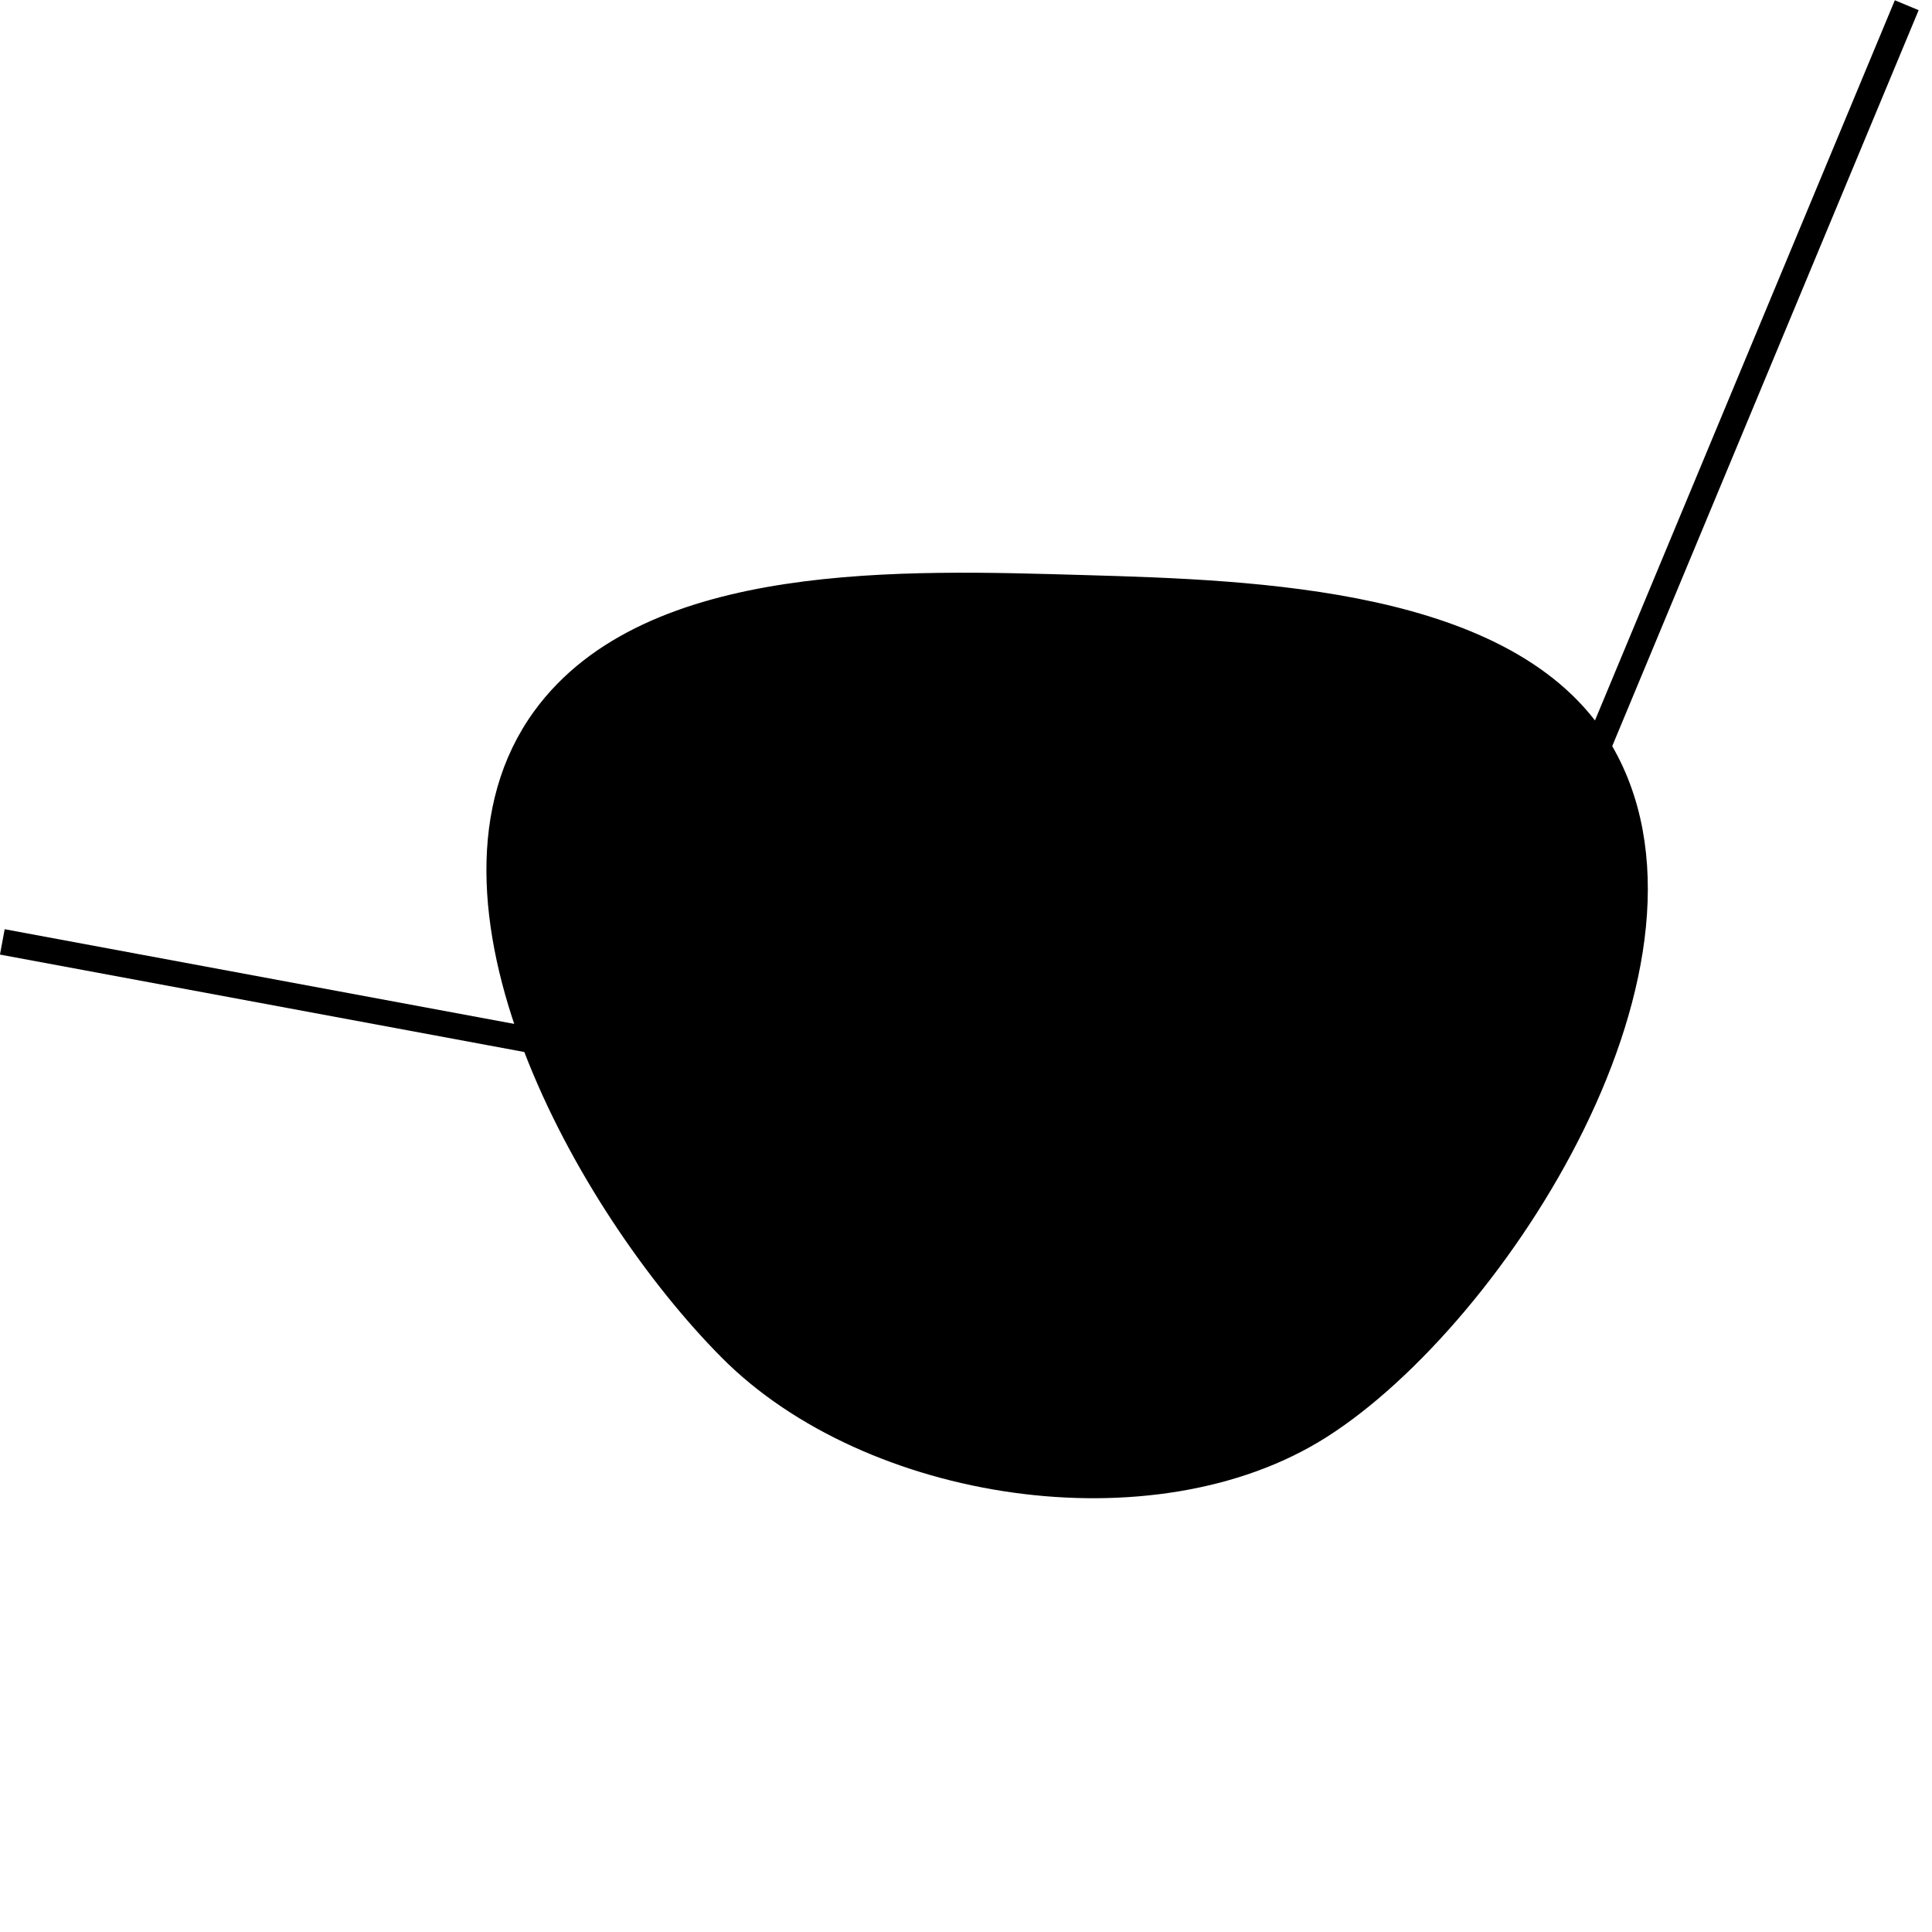
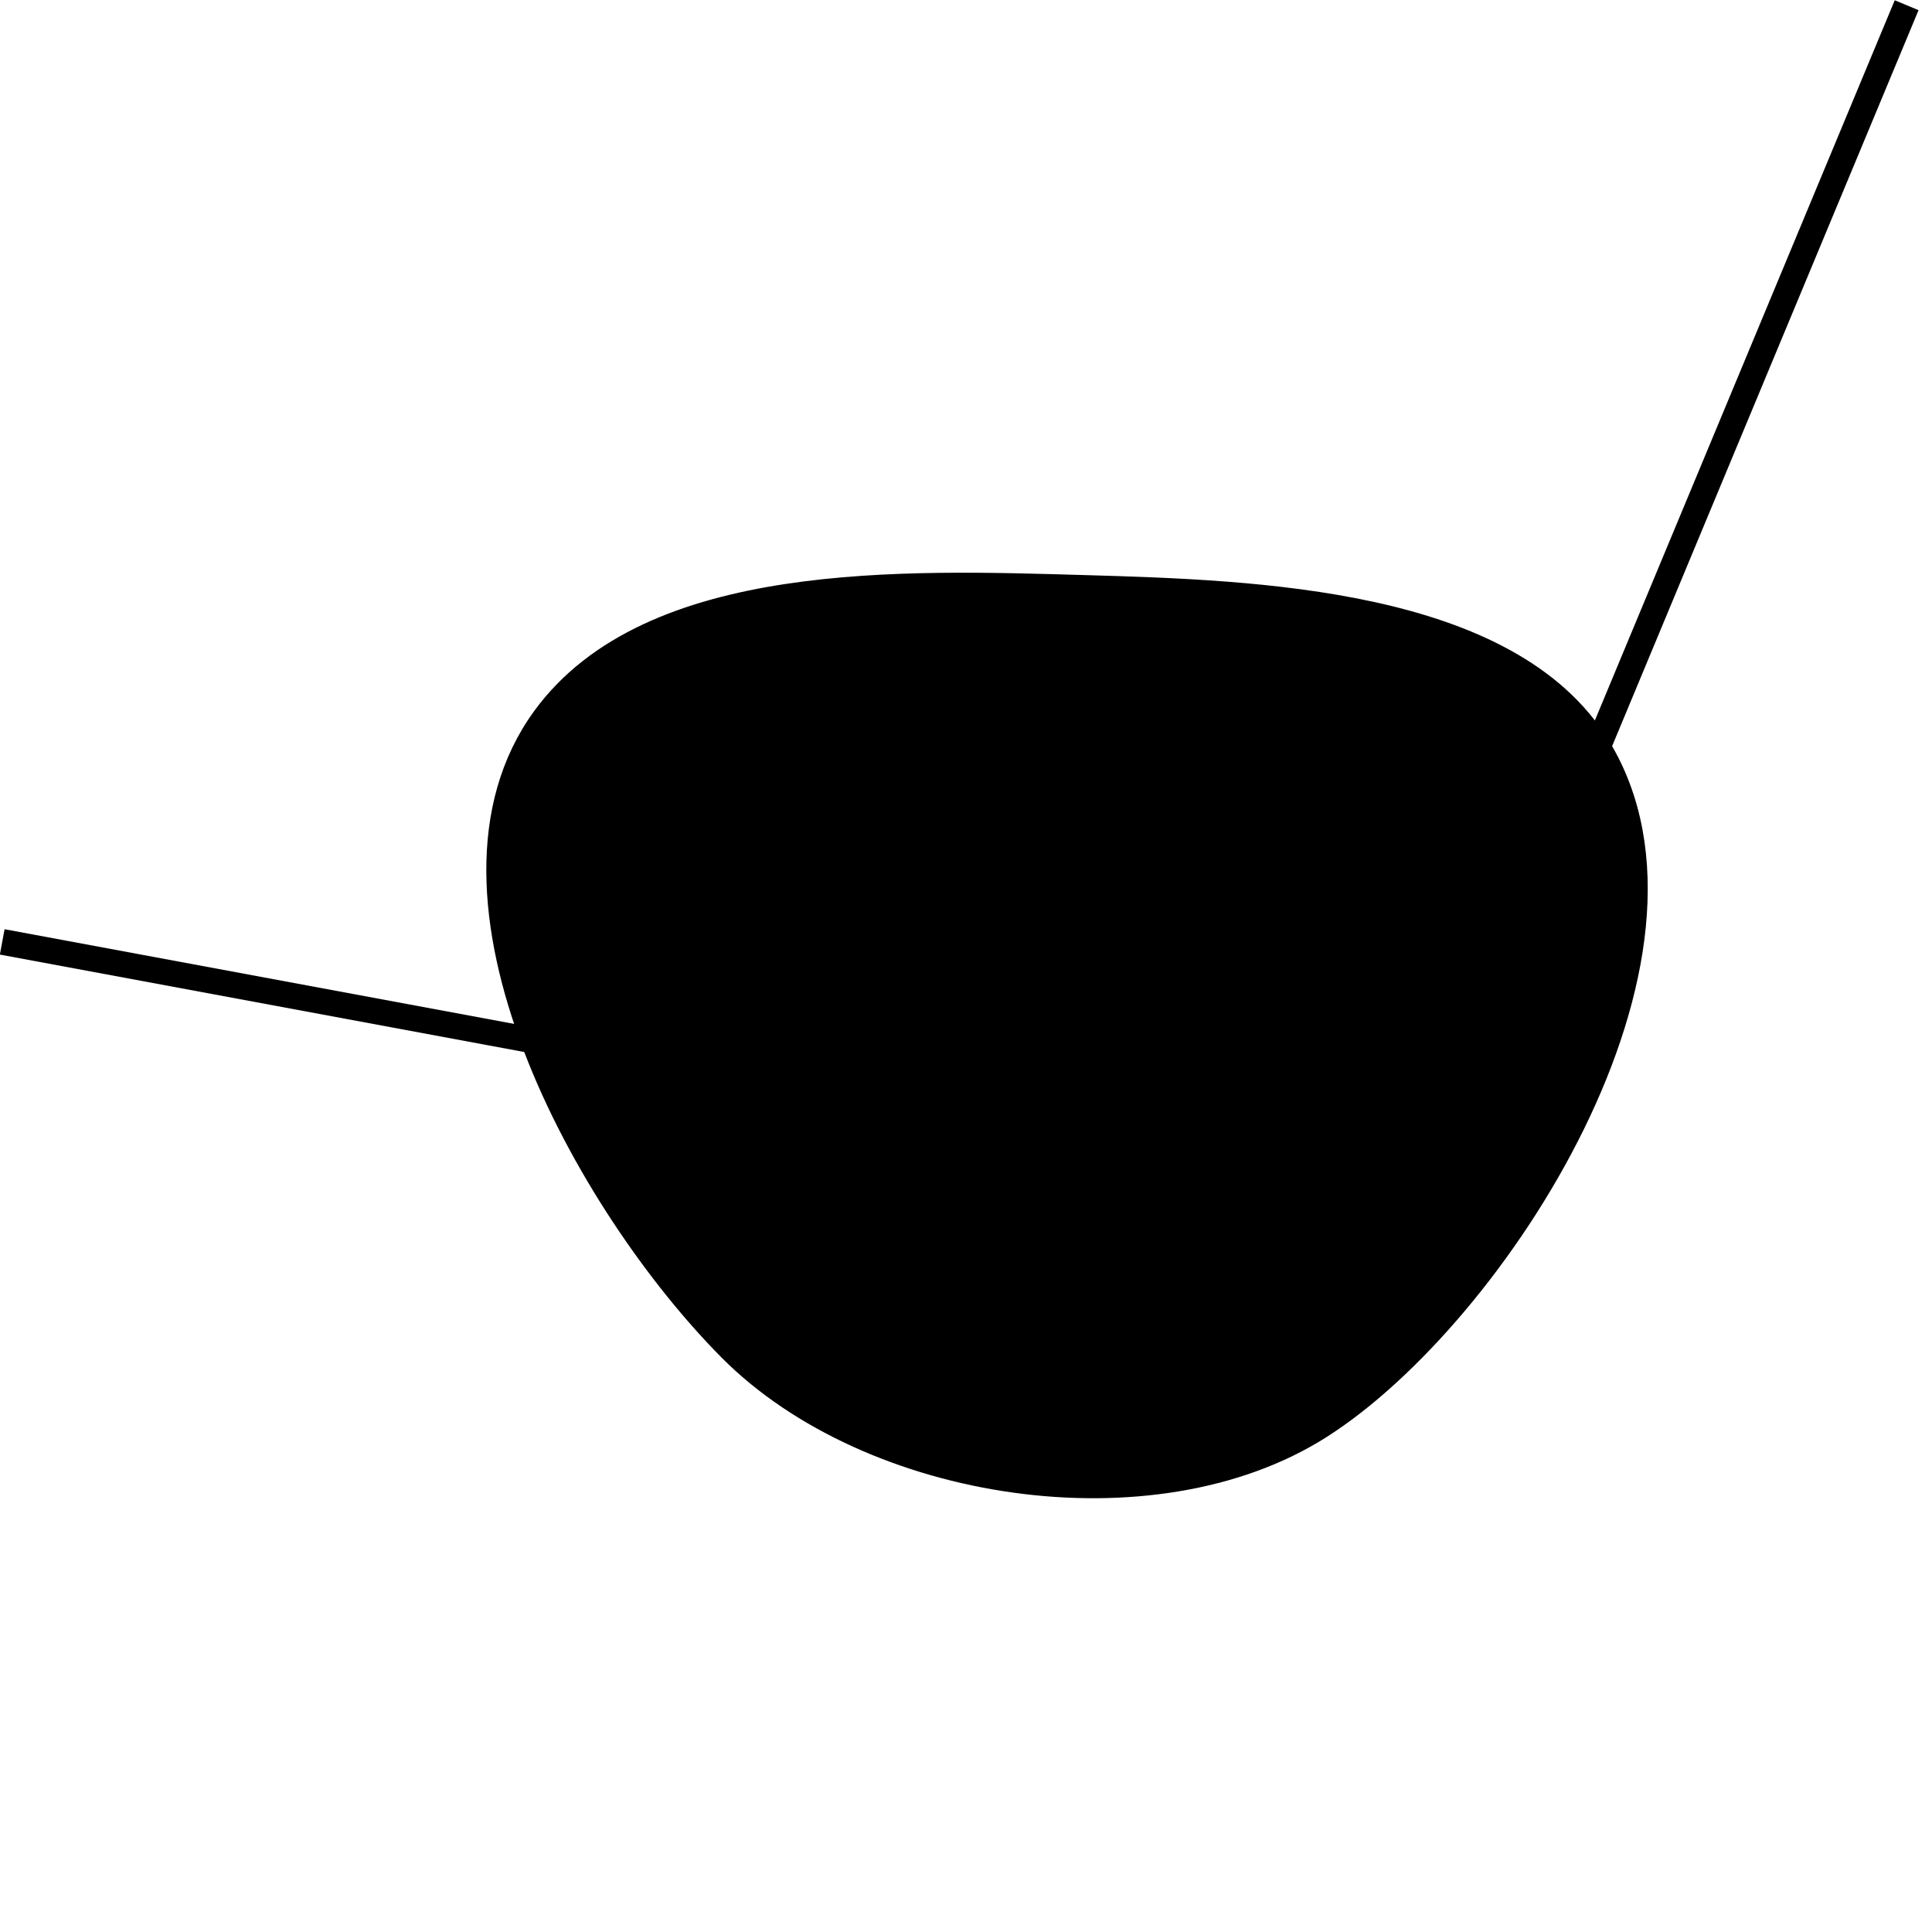
<svg xmlns="http://www.w3.org/2000/svg" width="40mm" height="40mm" version="1.1" viewBox="0 0 40 40">
-   <g transform="translate(-17.693 -58.819)">
+   <g transform="translate(-17.385 -58.819)">
    <path d="m124.4 30.849s4.372-0.608 6.529-1.906c2.518-1.516 3.99-5.47 3.99-5.47" display="none" fill="none" stroke="#000" stroke-width=".265px" />
    <path d="m131.01 80.02s-3.99-1.889-5.659-3.773c-1.949-2.2-2.169-6.414-2.169-6.414" display="none" fill="none" stroke="#000" stroke-width=".265px" />
-     <g transform="translate(-134.92 -92.282)">
+     <g transform="translate(-135.23 -92.282)">
      <rect x="152.66" y="151.2" width="39.951" height="39.897" fill="#9990" />
      <g stroke="#000" stroke-width=".534px">
        <path d="m163.89 165.98c2.195-3.016 7.465-2.812 11.197-2.705 3.548 0.102 8.757 0.276 10.61 3.3 2.646 4.319-2.128 11.748-5.764 14.056-3.458 2.196-9.301 1.296-12.187-1.609-2.96-2.979-6.524-9.375-3.856-13.042z" />
        <path d="m185.69 166.58 6.4-15.371" fill="none" />
        <path d="m165.62 173.01-12.959-2.408" fill="none" />
      </g>
    </g>
  </g>
</svg>
